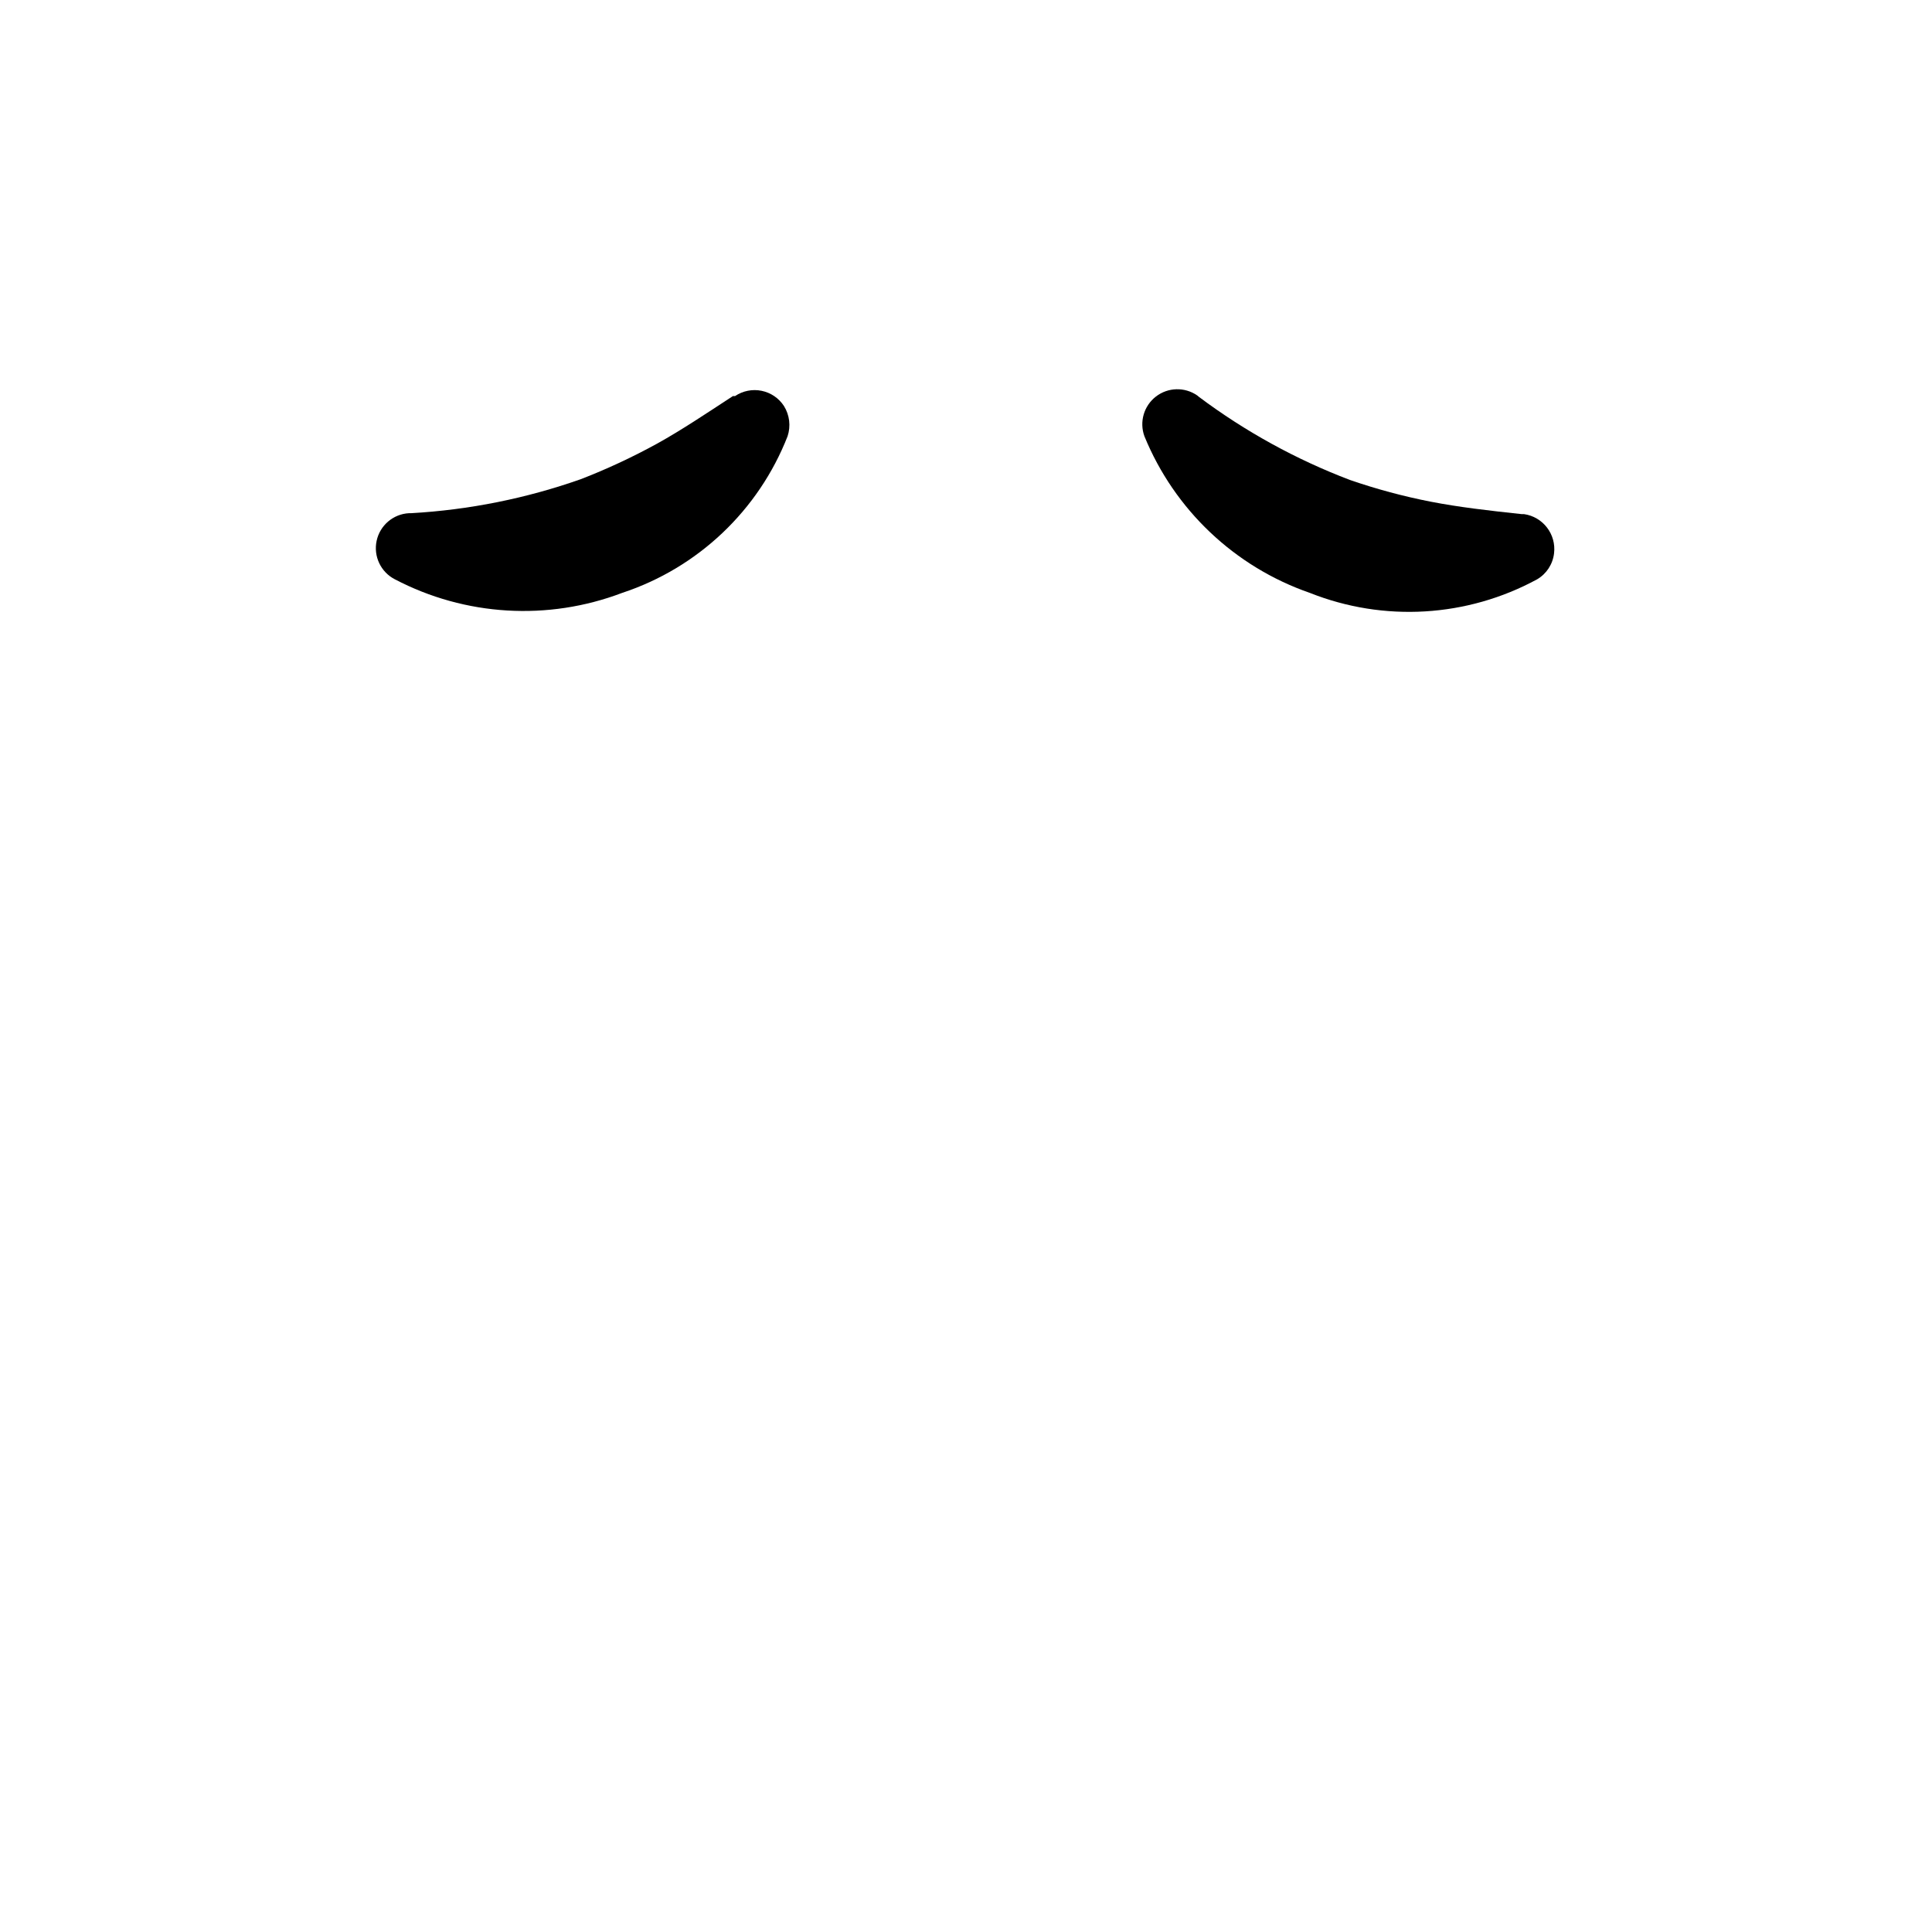
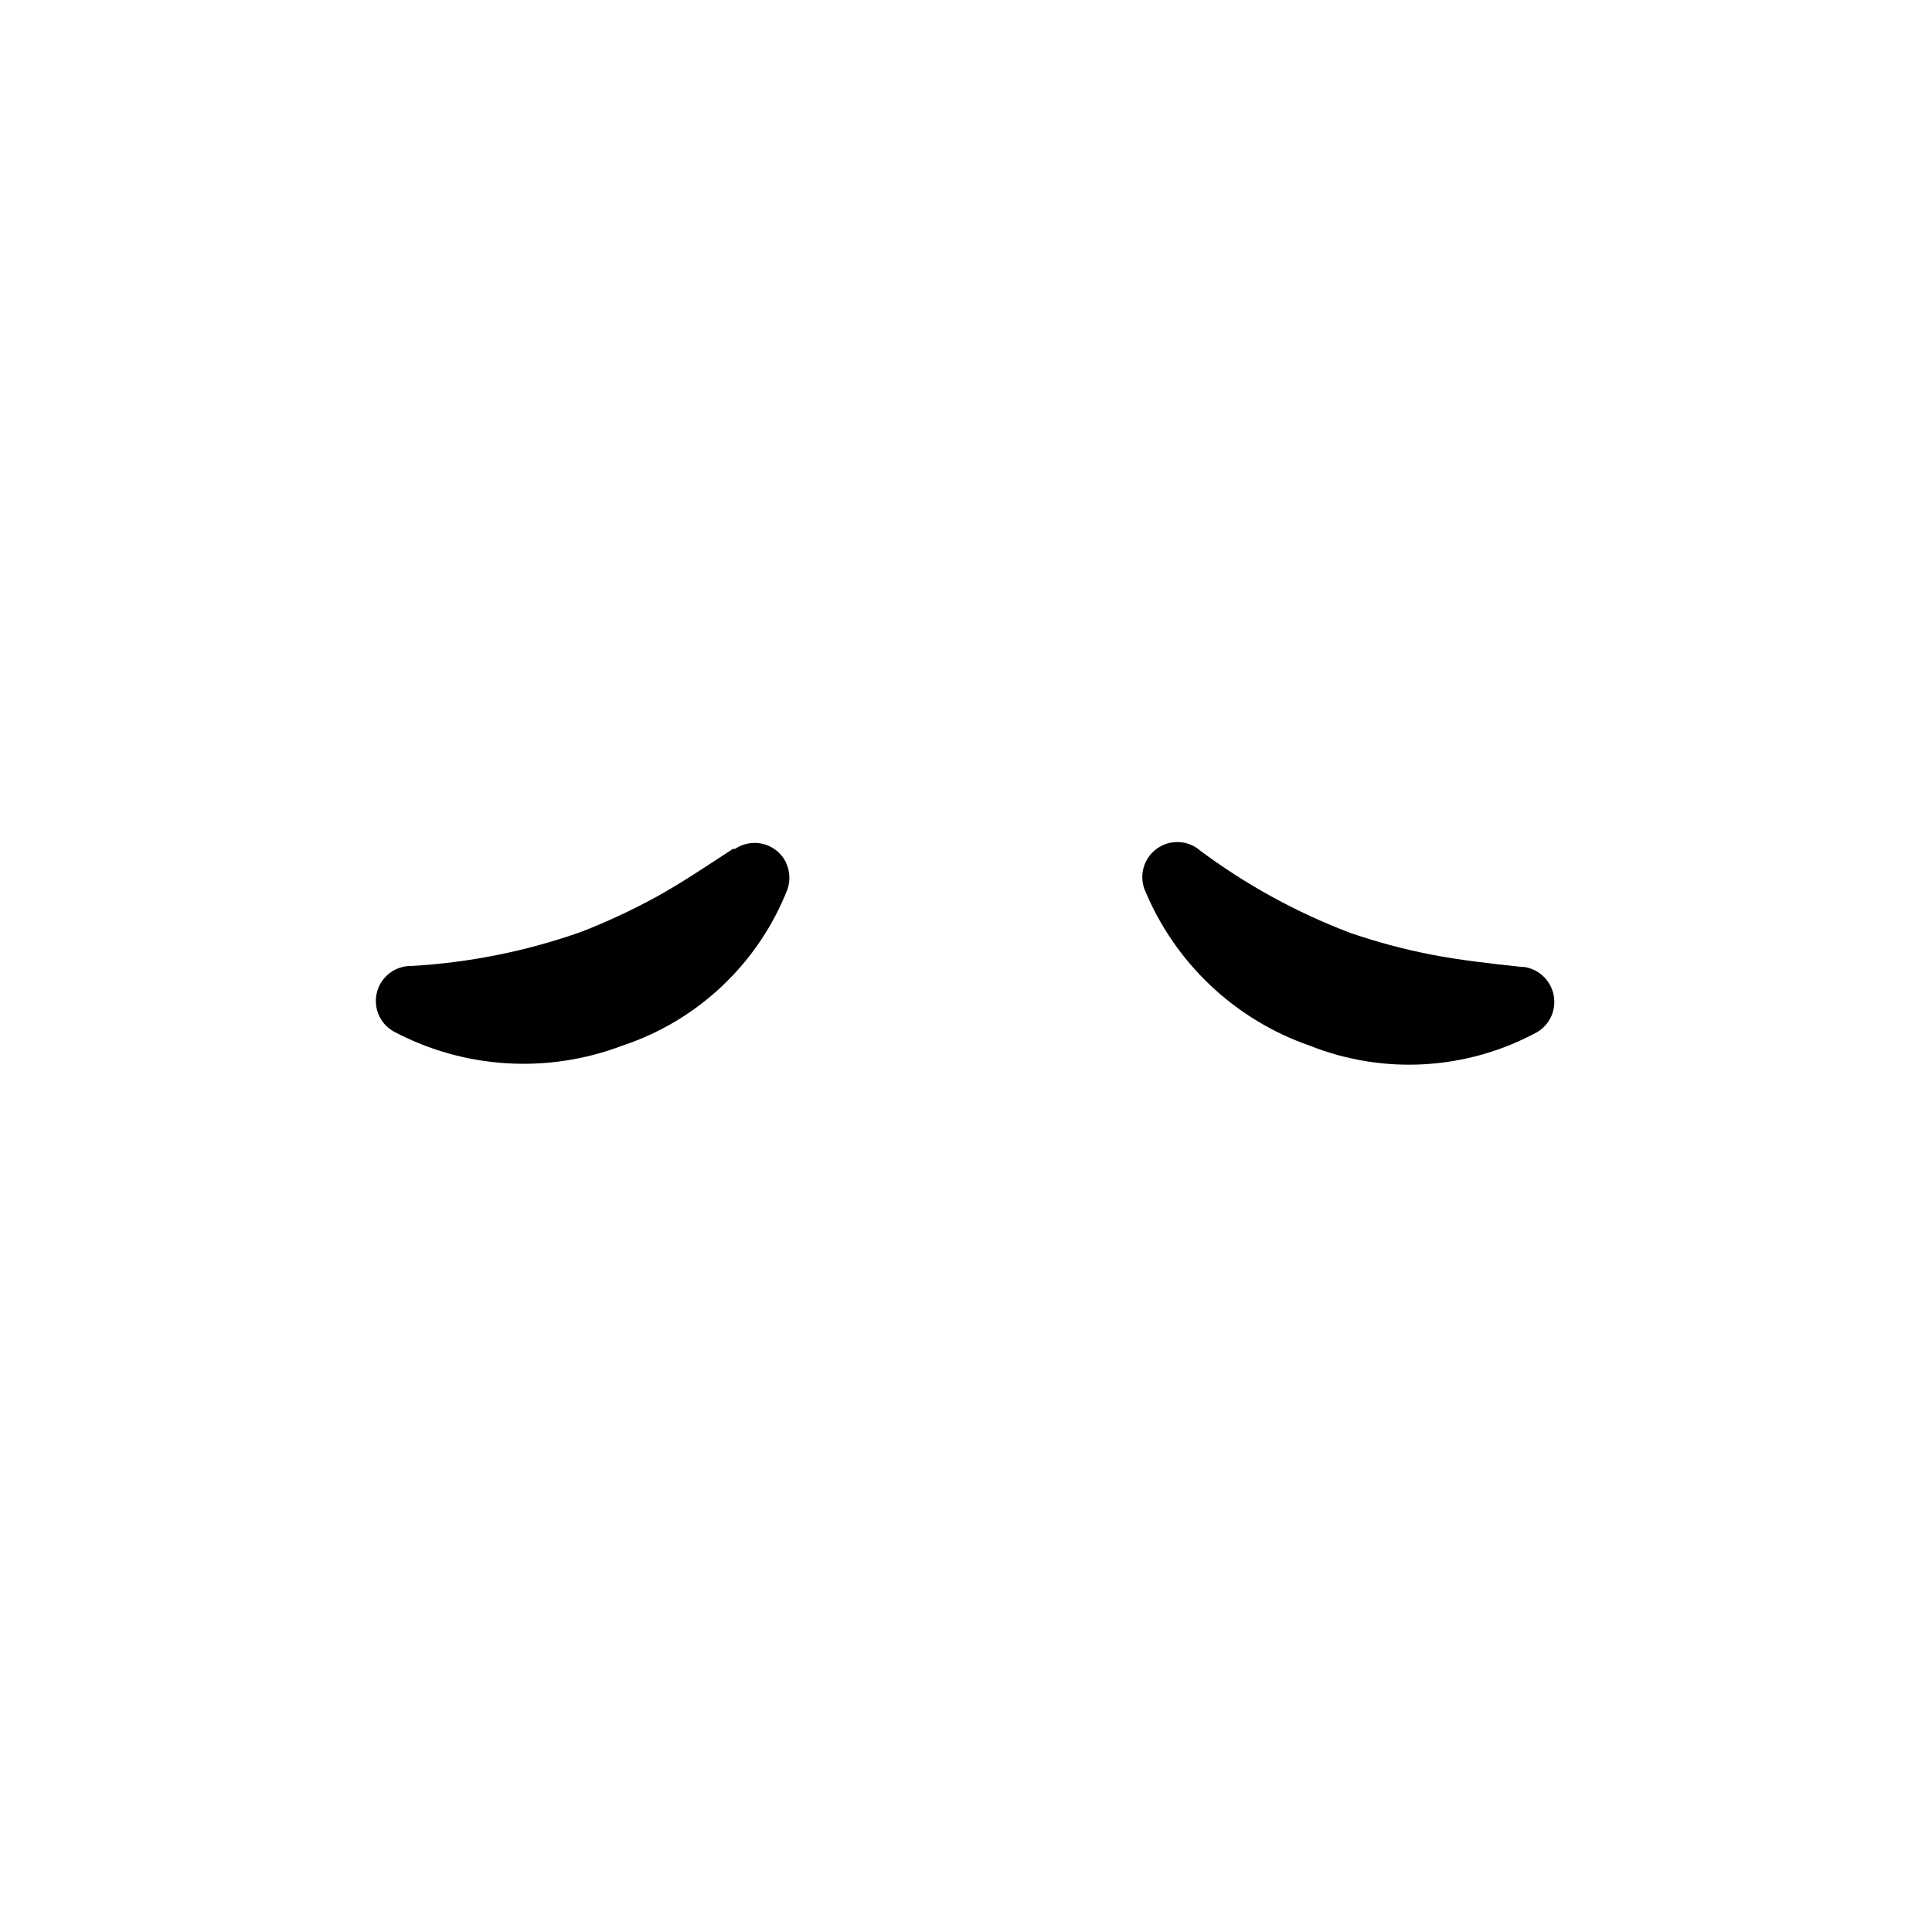
<svg xmlns="http://www.w3.org/2000/svg" viewBox="0 0 64 64">
-   <g>
-     <path class="cls-4" d="M13.62,17a20.38,20.38,0,0,0,5.63-1.13,21.07,21.07,0,0,0,2.51-1.17c.83-.46,1.63-1,2.52-1.58l.07,0a1.16,1.16,0,0,1,1.62.33,1.19,1.19,0,0,1,.12,1,8.87,8.87,0,0,1-5.48,5.19,9.19,9.19,0,0,1-7.53-.45A1.16,1.16,0,0,1,13.55,17Z" />
-     <path class="cls-4" d="M39.72,13.15a20.51,20.51,0,0,0,5,2.75,19.94,19.94,0,0,0,2.68.72c.93.18,1.88.29,3,.41h.08a1.17,1.17,0,0,1,1,1.3,1.15,1.15,0,0,1-.56.86,8.89,8.89,0,0,1-7.53.45,9.16,9.16,0,0,1-5.48-5.19,1.16,1.16,0,0,1,1.75-1.35Z" />
+   <g transform="translate(0, 15)">
+     <path class="cls-4 brow left" d="M13.62,17a20.38,20.38,0,0,0,5.63-1.13,21.07,21.07,0,0,0,2.51-1.17c.83-.46,1.63-1,2.52-1.58l.07,0a1.16,1.16,0,0,1,1.62.33,1.19,1.19,0,0,1,.12,1,8.87,8.87,0,0,1-5.48,5.19,9.19,9.19,0,0,1-7.53-.45A1.16,1.16,0,0,1,13.55,17Z" />
+     <path class="cls-4 brow right" d="M39.72,13.15a20.51,20.51,0,0,0,5,2.75,19.94,19.94,0,0,0,2.68.72c.93.18,1.88.29,3,.41h.08a1.17,1.17,0,0,1,1,1.3,1.15,1.15,0,0,1-.56.86,8.89,8.89,0,0,1-7.53.45,9.16,9.16,0,0,1-5.48-5.19,1.16,1.16,0,0,1,1.75-1.35Z" />
  </g>
</svg>
